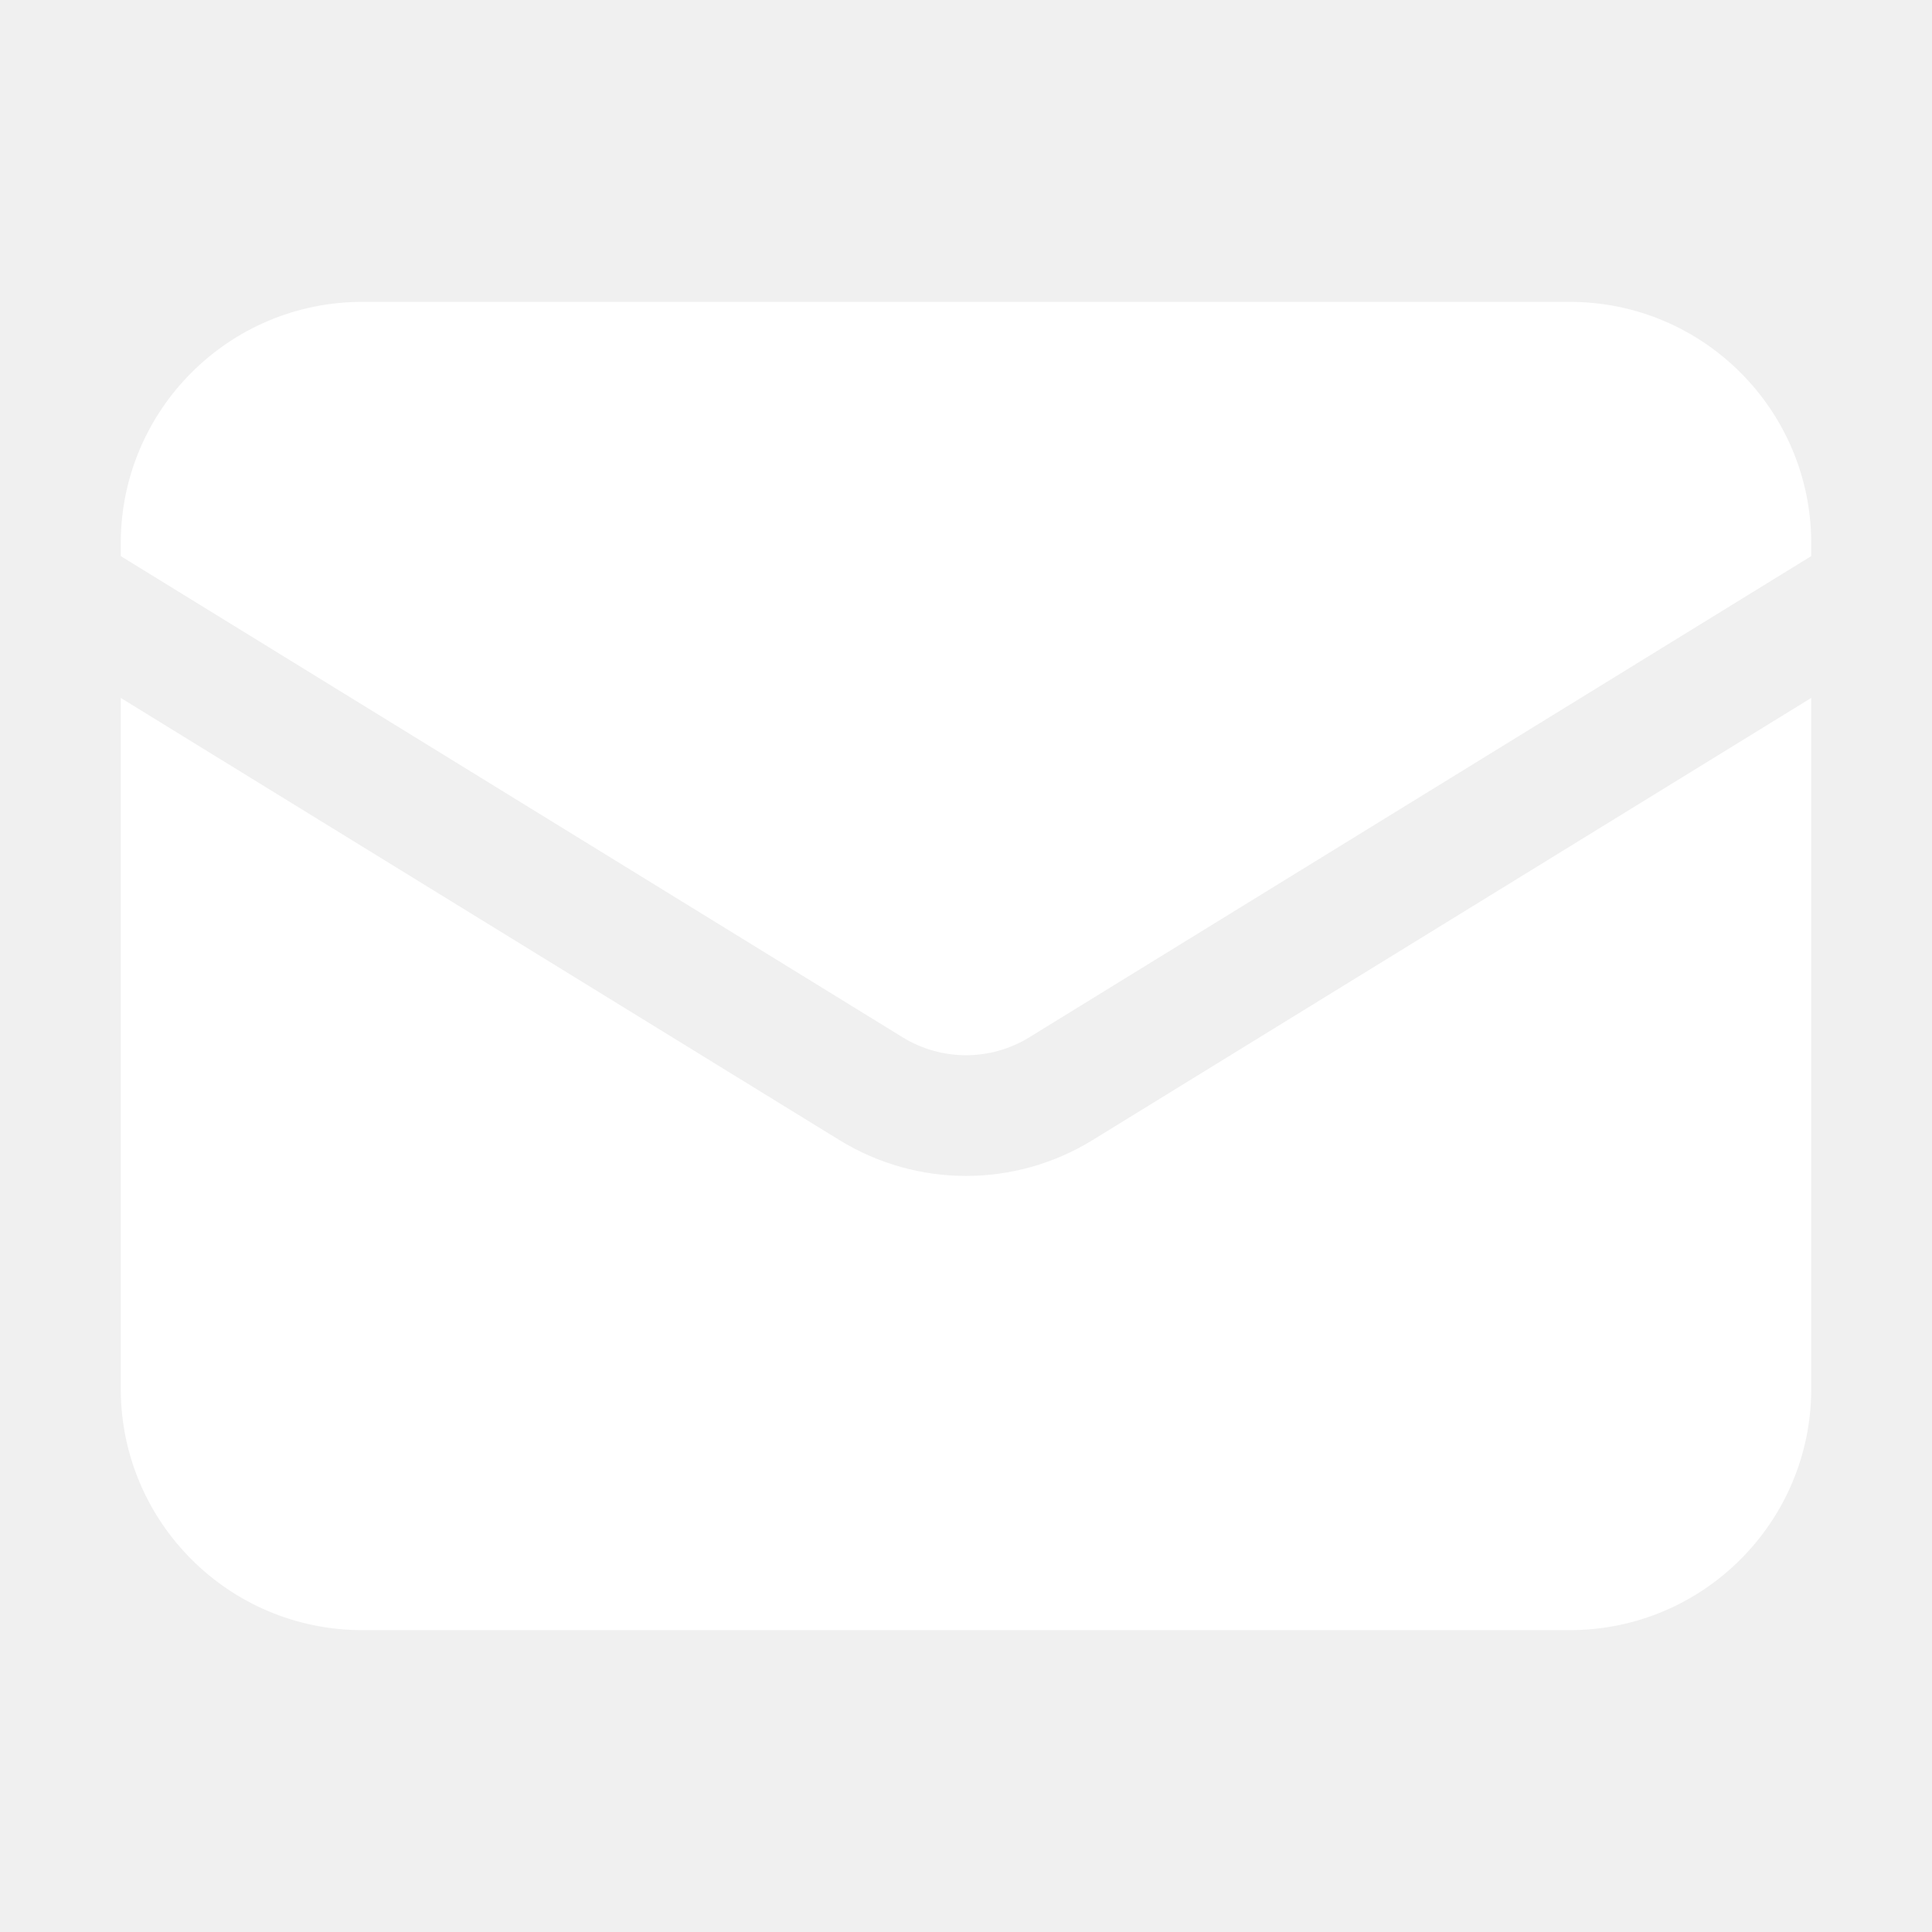
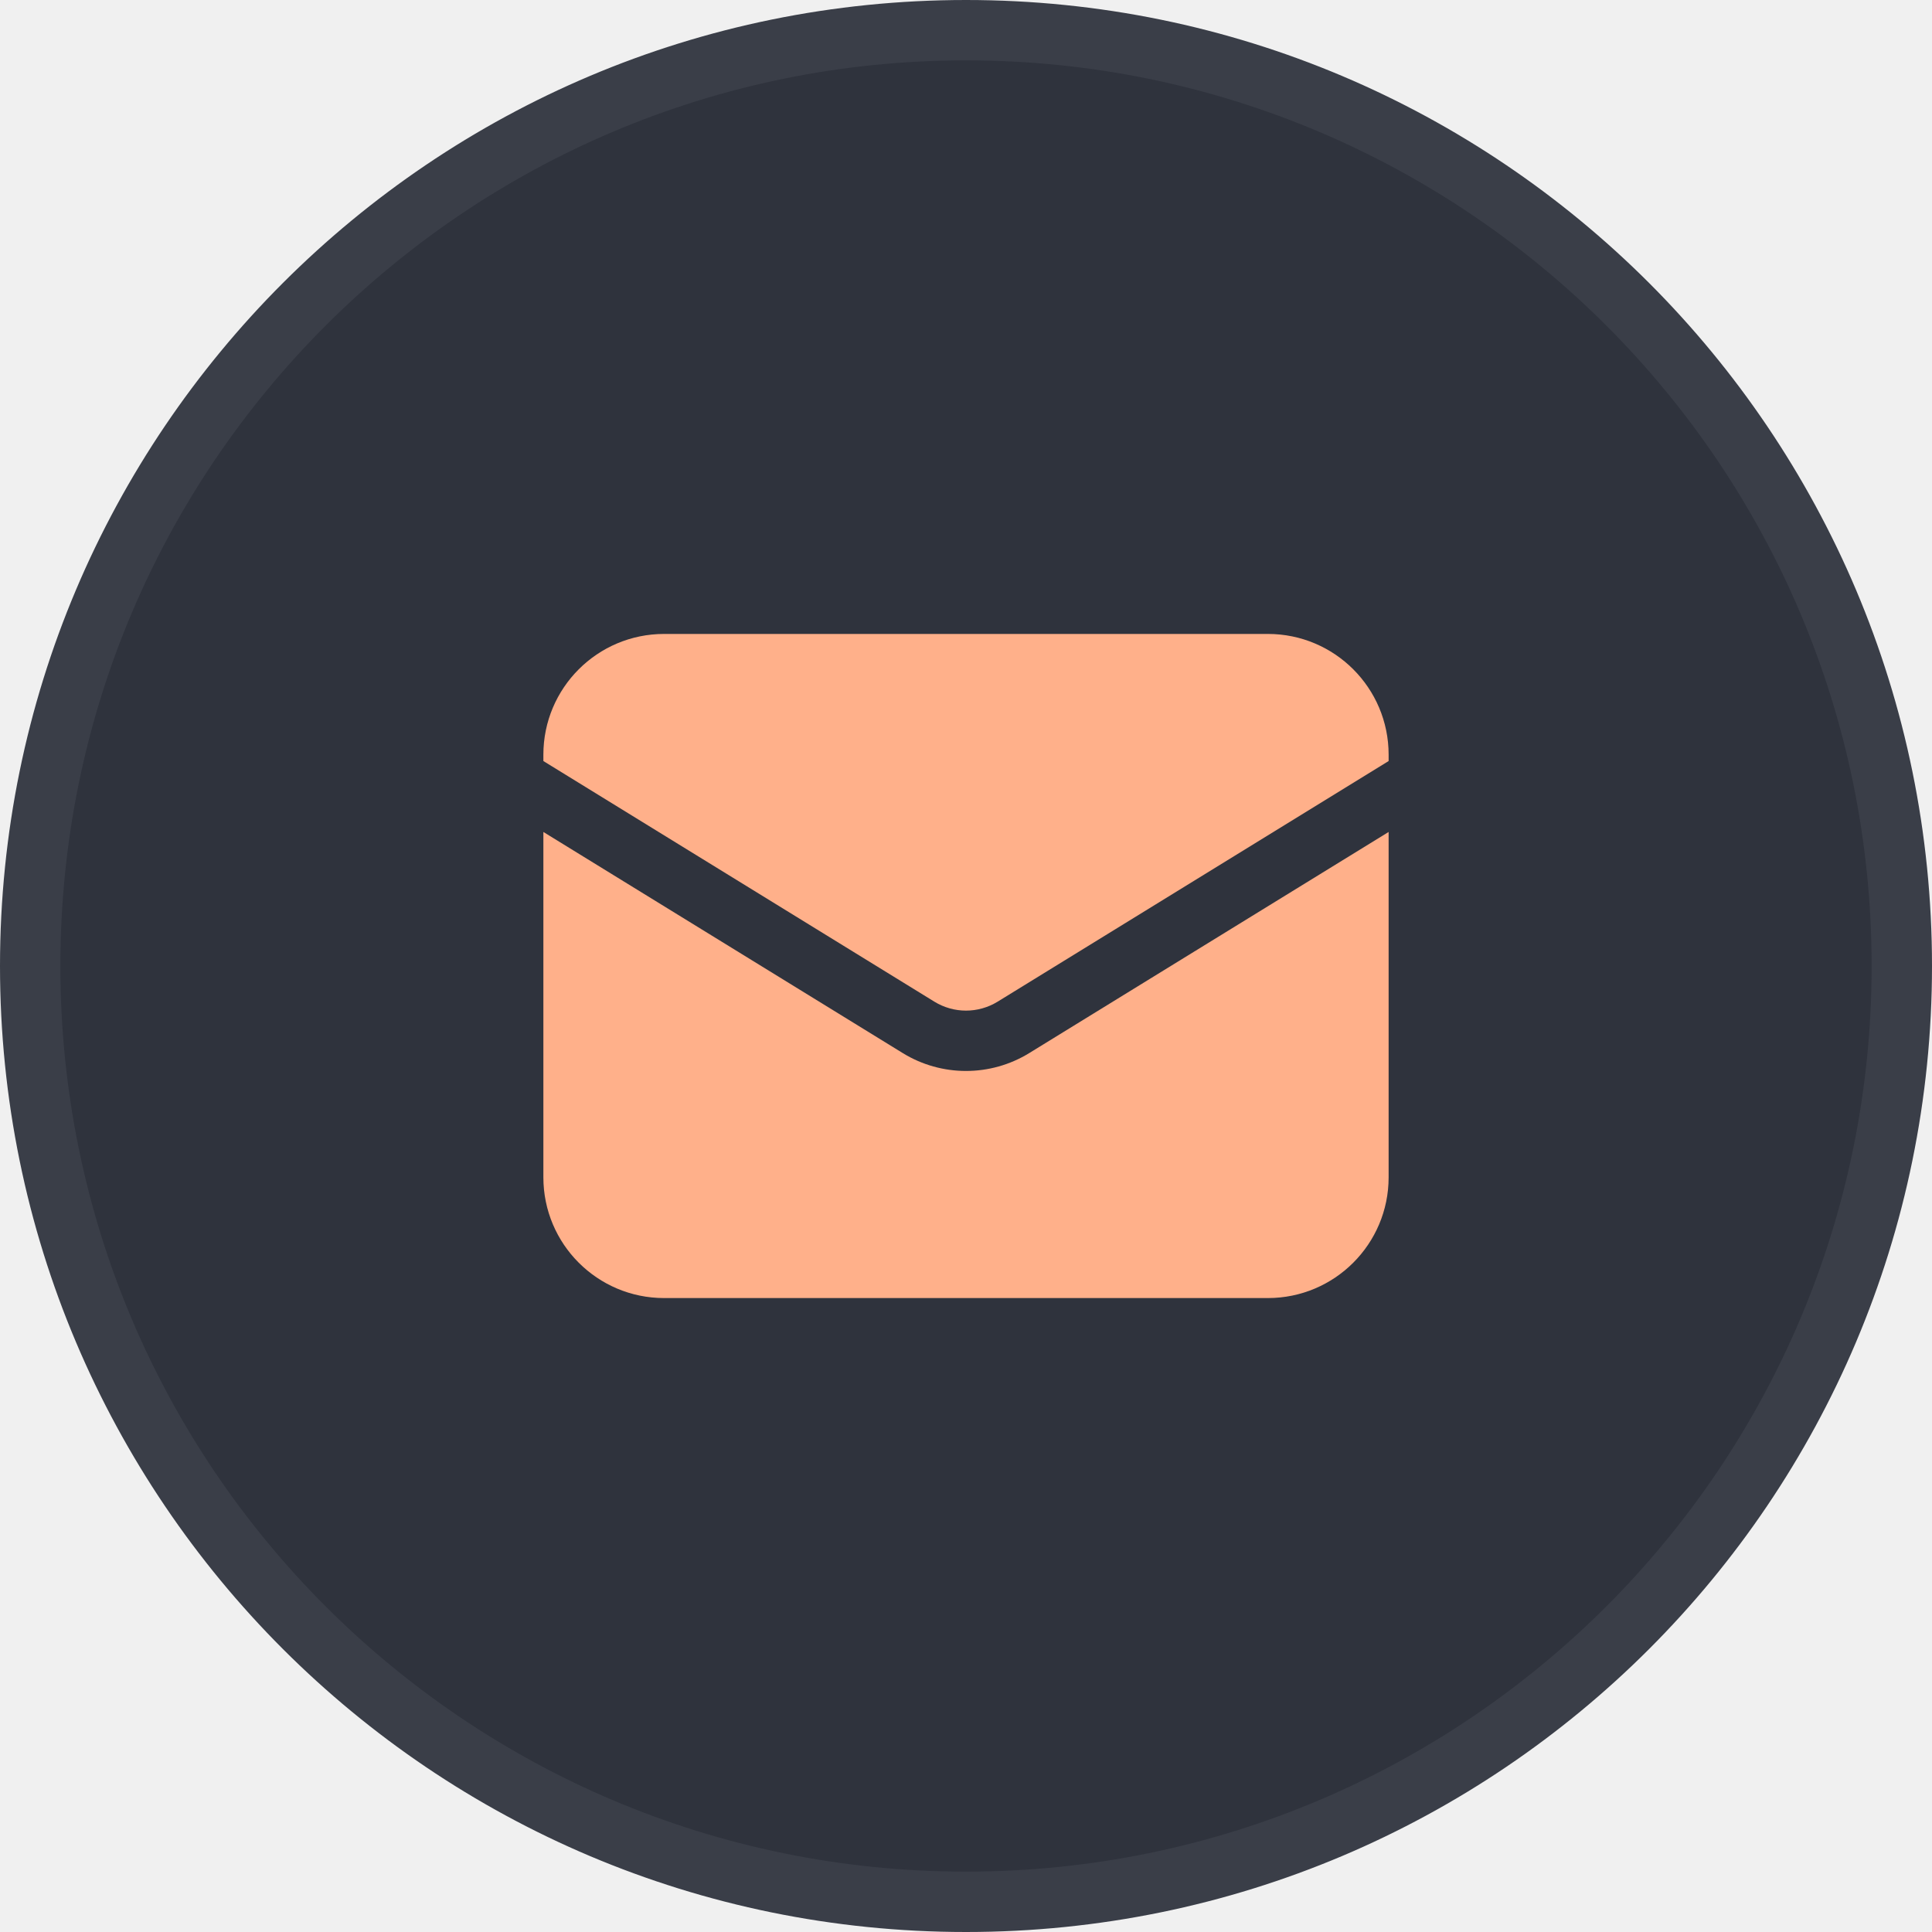
- <svg xmlns="http://www.w3.org/2000/svg" width="24" height="24" viewBox="0 0 24 24" fill="white">
-   <path d="M1.5 8.67v8.58a3 3 0 0 0 3 3h15a3 3 0 0 0 3-3V8.67l-8.928 5.493a3 3 0 0 1-3.144 0L1.5 8.67Z" />
-   <path d="M22.5 6.908V6.75a3 3 0 0 0-3-3h-15a3 3 0 0 0-3 3v.158l9.714 5.978a1.5 1.5 0 0 0 1.572 0L22.5 6.908Z" />
+ <svg xmlns="http://www.w3.org/2000/svg" width="32" height="32" viewBox="0 0 32 32" fill="none">
+   <rect x="0.5" y="0.5" width="31" height="31" rx="15.5" fill="#2F333D" />
+   <rect x="0.5" y="0.5" width="31" height="31" rx="15.5" stroke="#3A3E48" />
+   <g transform="translate(8 8) scale(0.666667)">
+     <path d="M1.5 8.67v8.58a3 3 0 0 0 3 3h15a3 3 0 0 0 3-3V8.67l-8.928 5.493a3 3 0 0 1-3.144 0L1.5 8.67Z" fill="#FFB08A" />
+     <path d="M22.5 6.908V6.75a3 3 0 0 0-3-3h-15a3 3 0 0 0-3 3v.158l9.714 5.978a1.5 1.5 0 0 0 1.572 0L22.5 6.908Z" fill="#FFB08A" />
+   </g>
</svg>
